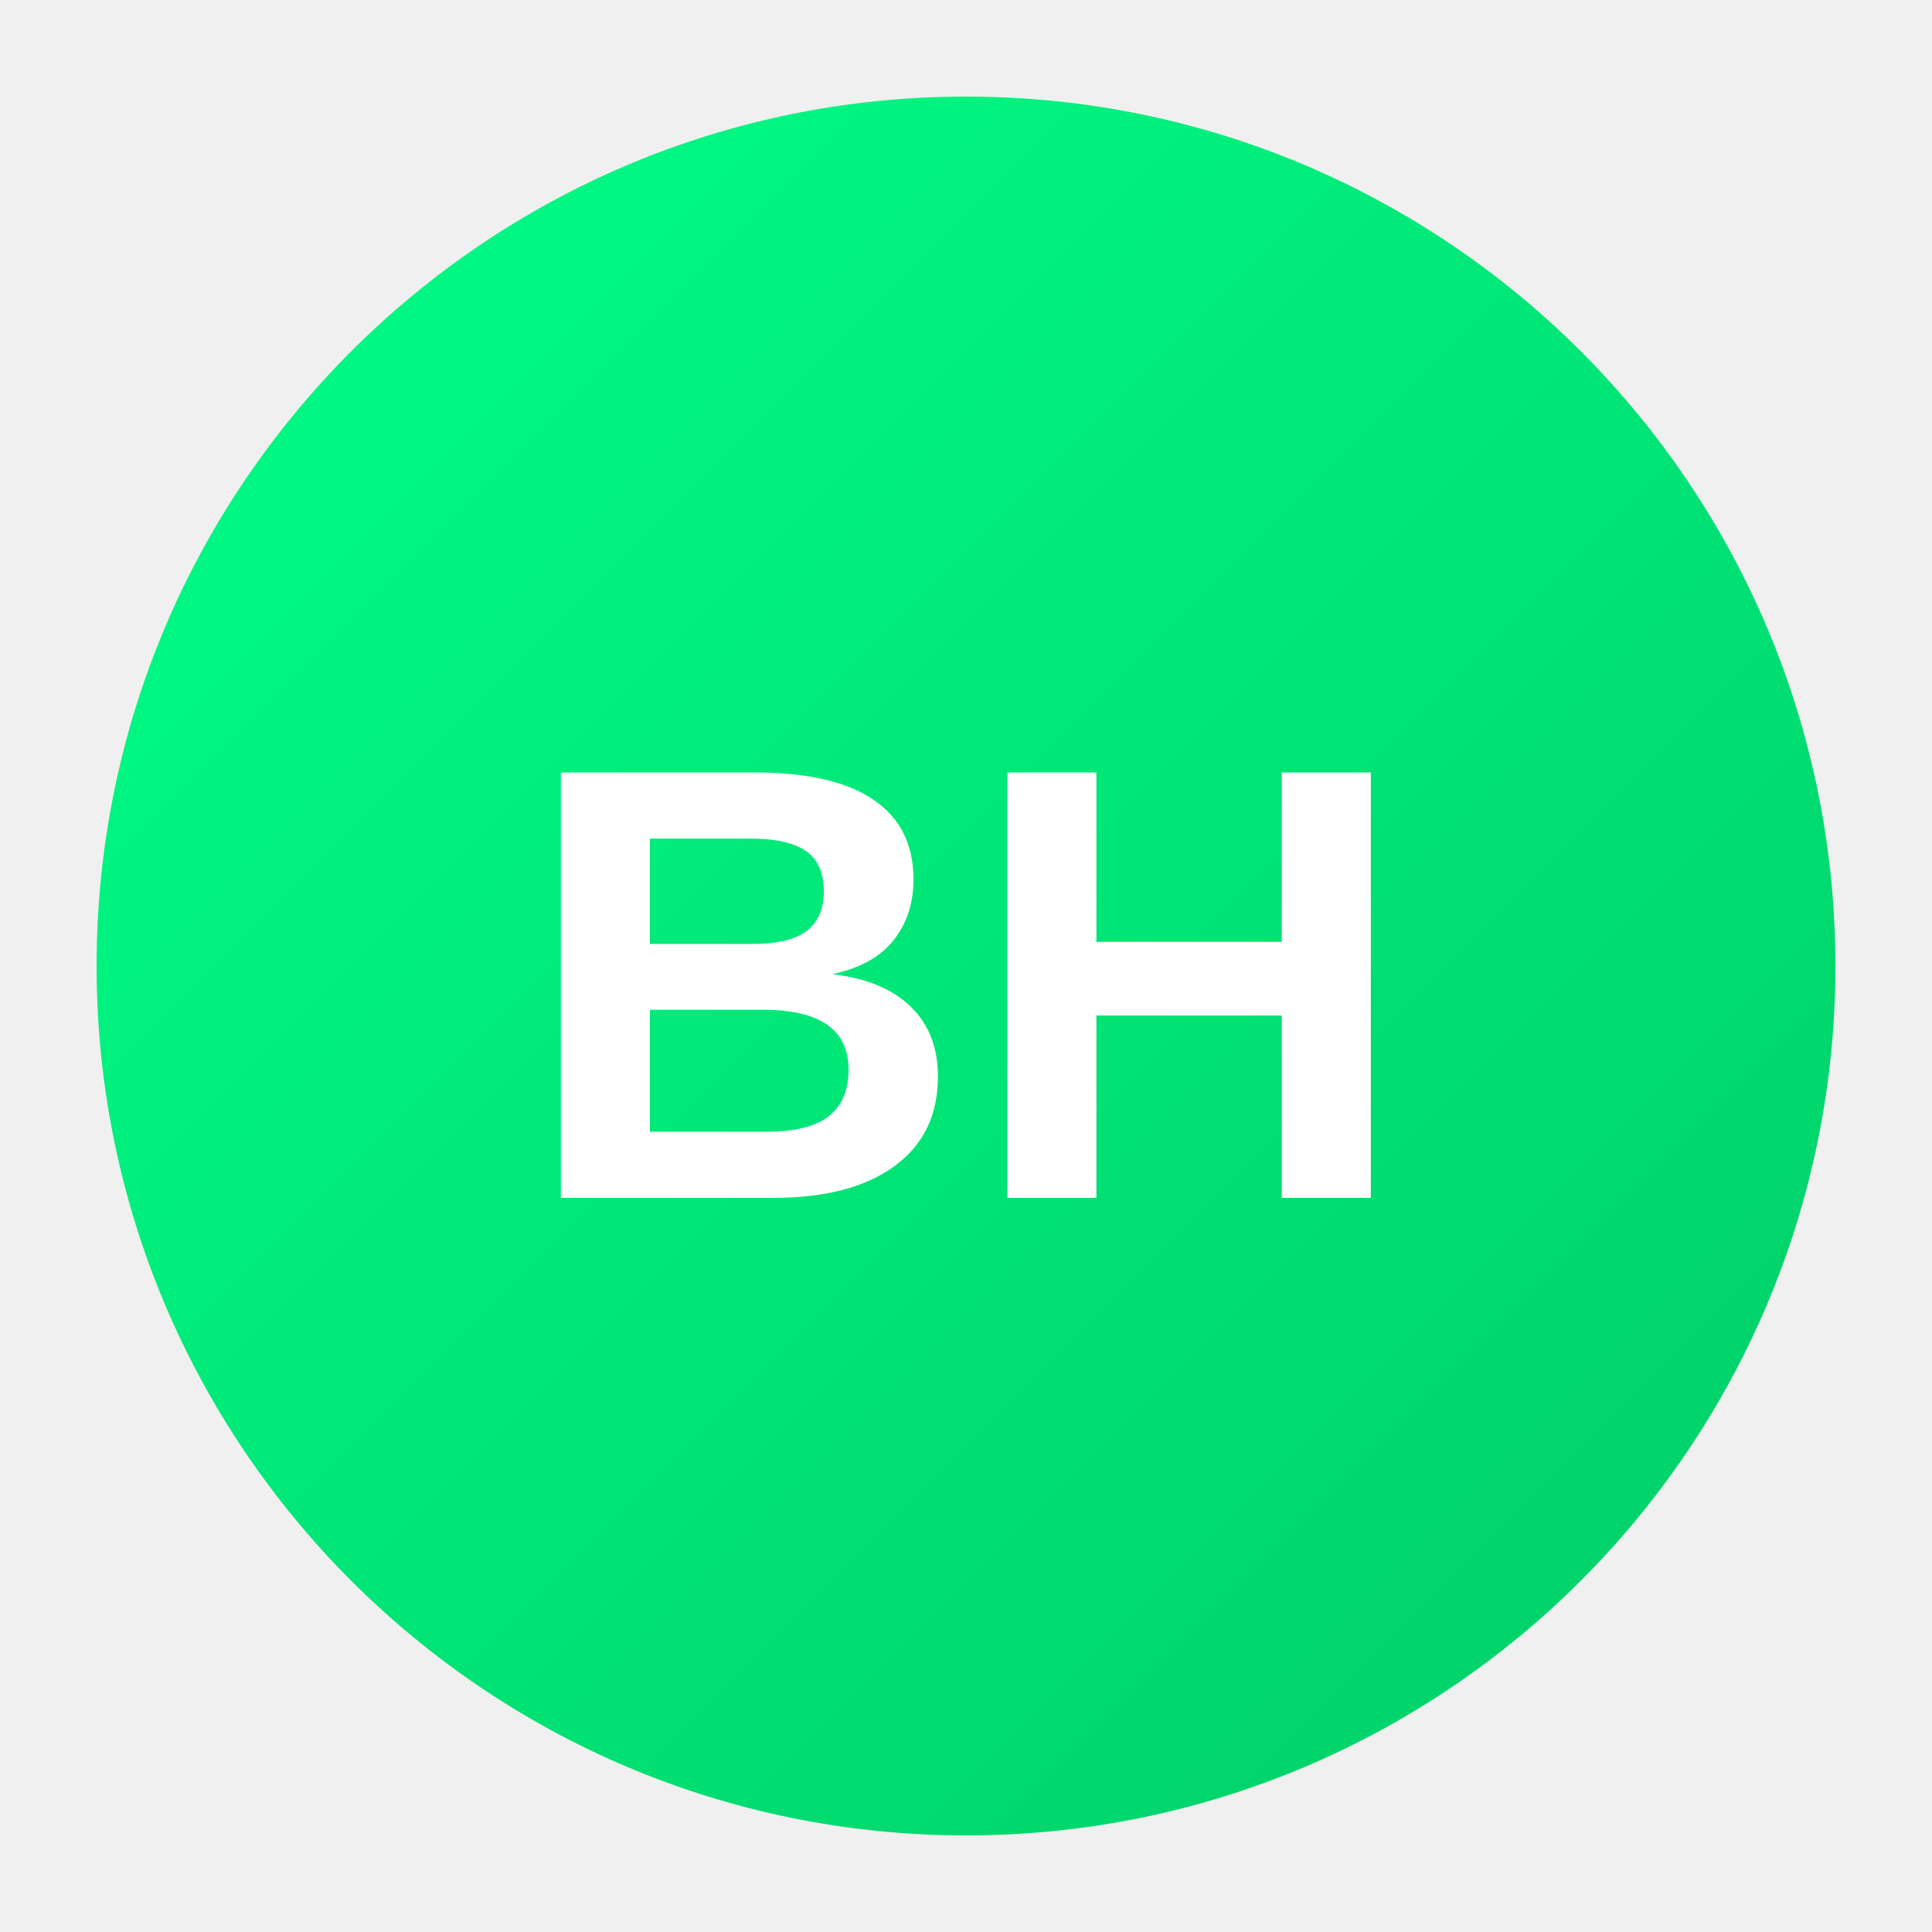
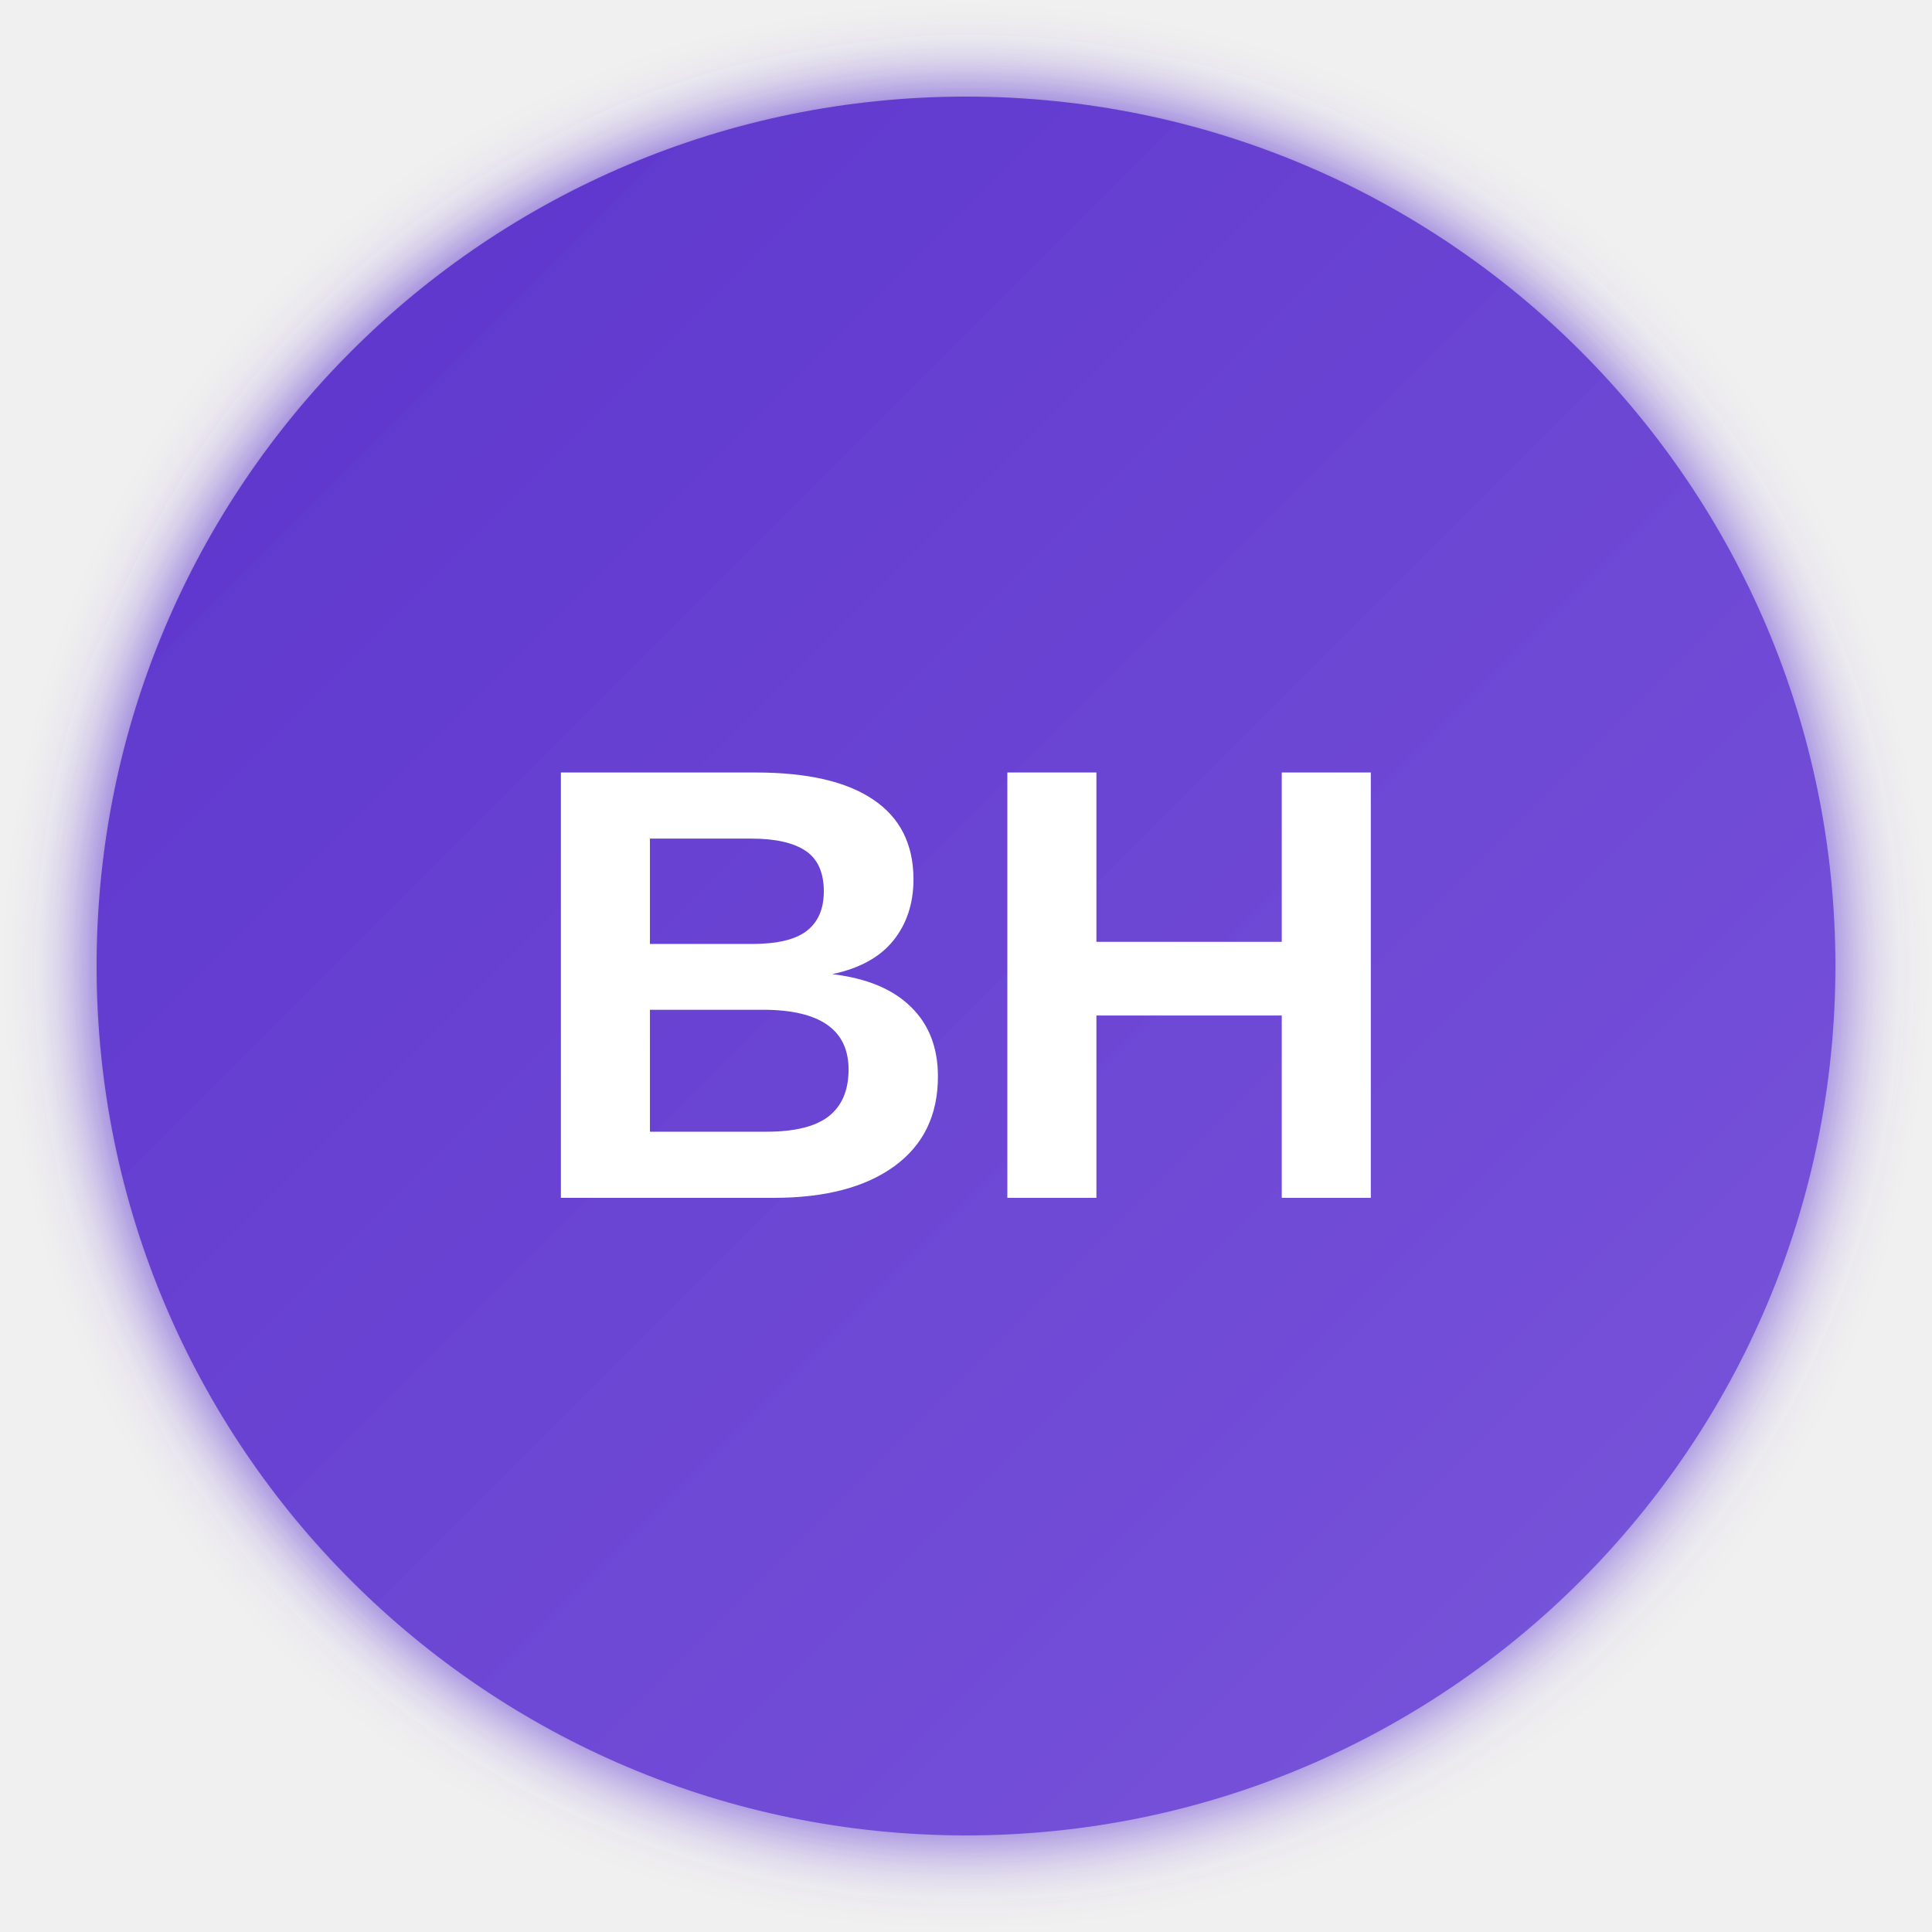
<svg xmlns="http://www.w3.org/2000/svg" width="100" height="100" viewBox="0 0 100 100">
  <defs>
    <linearGradient id="bgGrad" x1="0%" y1="0%" x2="100%" y2="100%">
-       <stop offset="0%" style="stop-color:#00ff88;stop-opacity:1" />
-       <stop offset="100%" style="stop-color:#00cc66;stop-opacity:1" />
+       <stop offset="0%" style="stop-color:#5c33cc;stop-opacity:1" />
+       <stop offset="100%" style="stop-color:#7a57db;stop-opacity:1" />
    </linearGradient>
+     <filter id="glow">
+       <feGaussianBlur stdDeviation="2" result="coloredBlur" />
+       <feMerge>
+         <feMergeNode in="coloredBlur" />
+         <feMergeNode in="SourceGraphic" />
+       </feMerge>
+     </filter>
  </defs>
-   <circle cx="50" cy="50" r="45" fill="url(#bgGrad)" />
-   <text x="50" y="62" font-family="Arial, sans-serif" font-size="32" font-weight="700" fill="white" text-anchor="middle">BH</text>
+   <circle cx="50" cy="50" r="45" fill="url(#bgGrad)" filter="url(#glow)" />
+   <text x="50" y="62" font-family="Funnel Display, Arial, sans-serif" font-size="32" font-weight="700" fill="white" text-anchor="middle">BH</text>
</svg>
